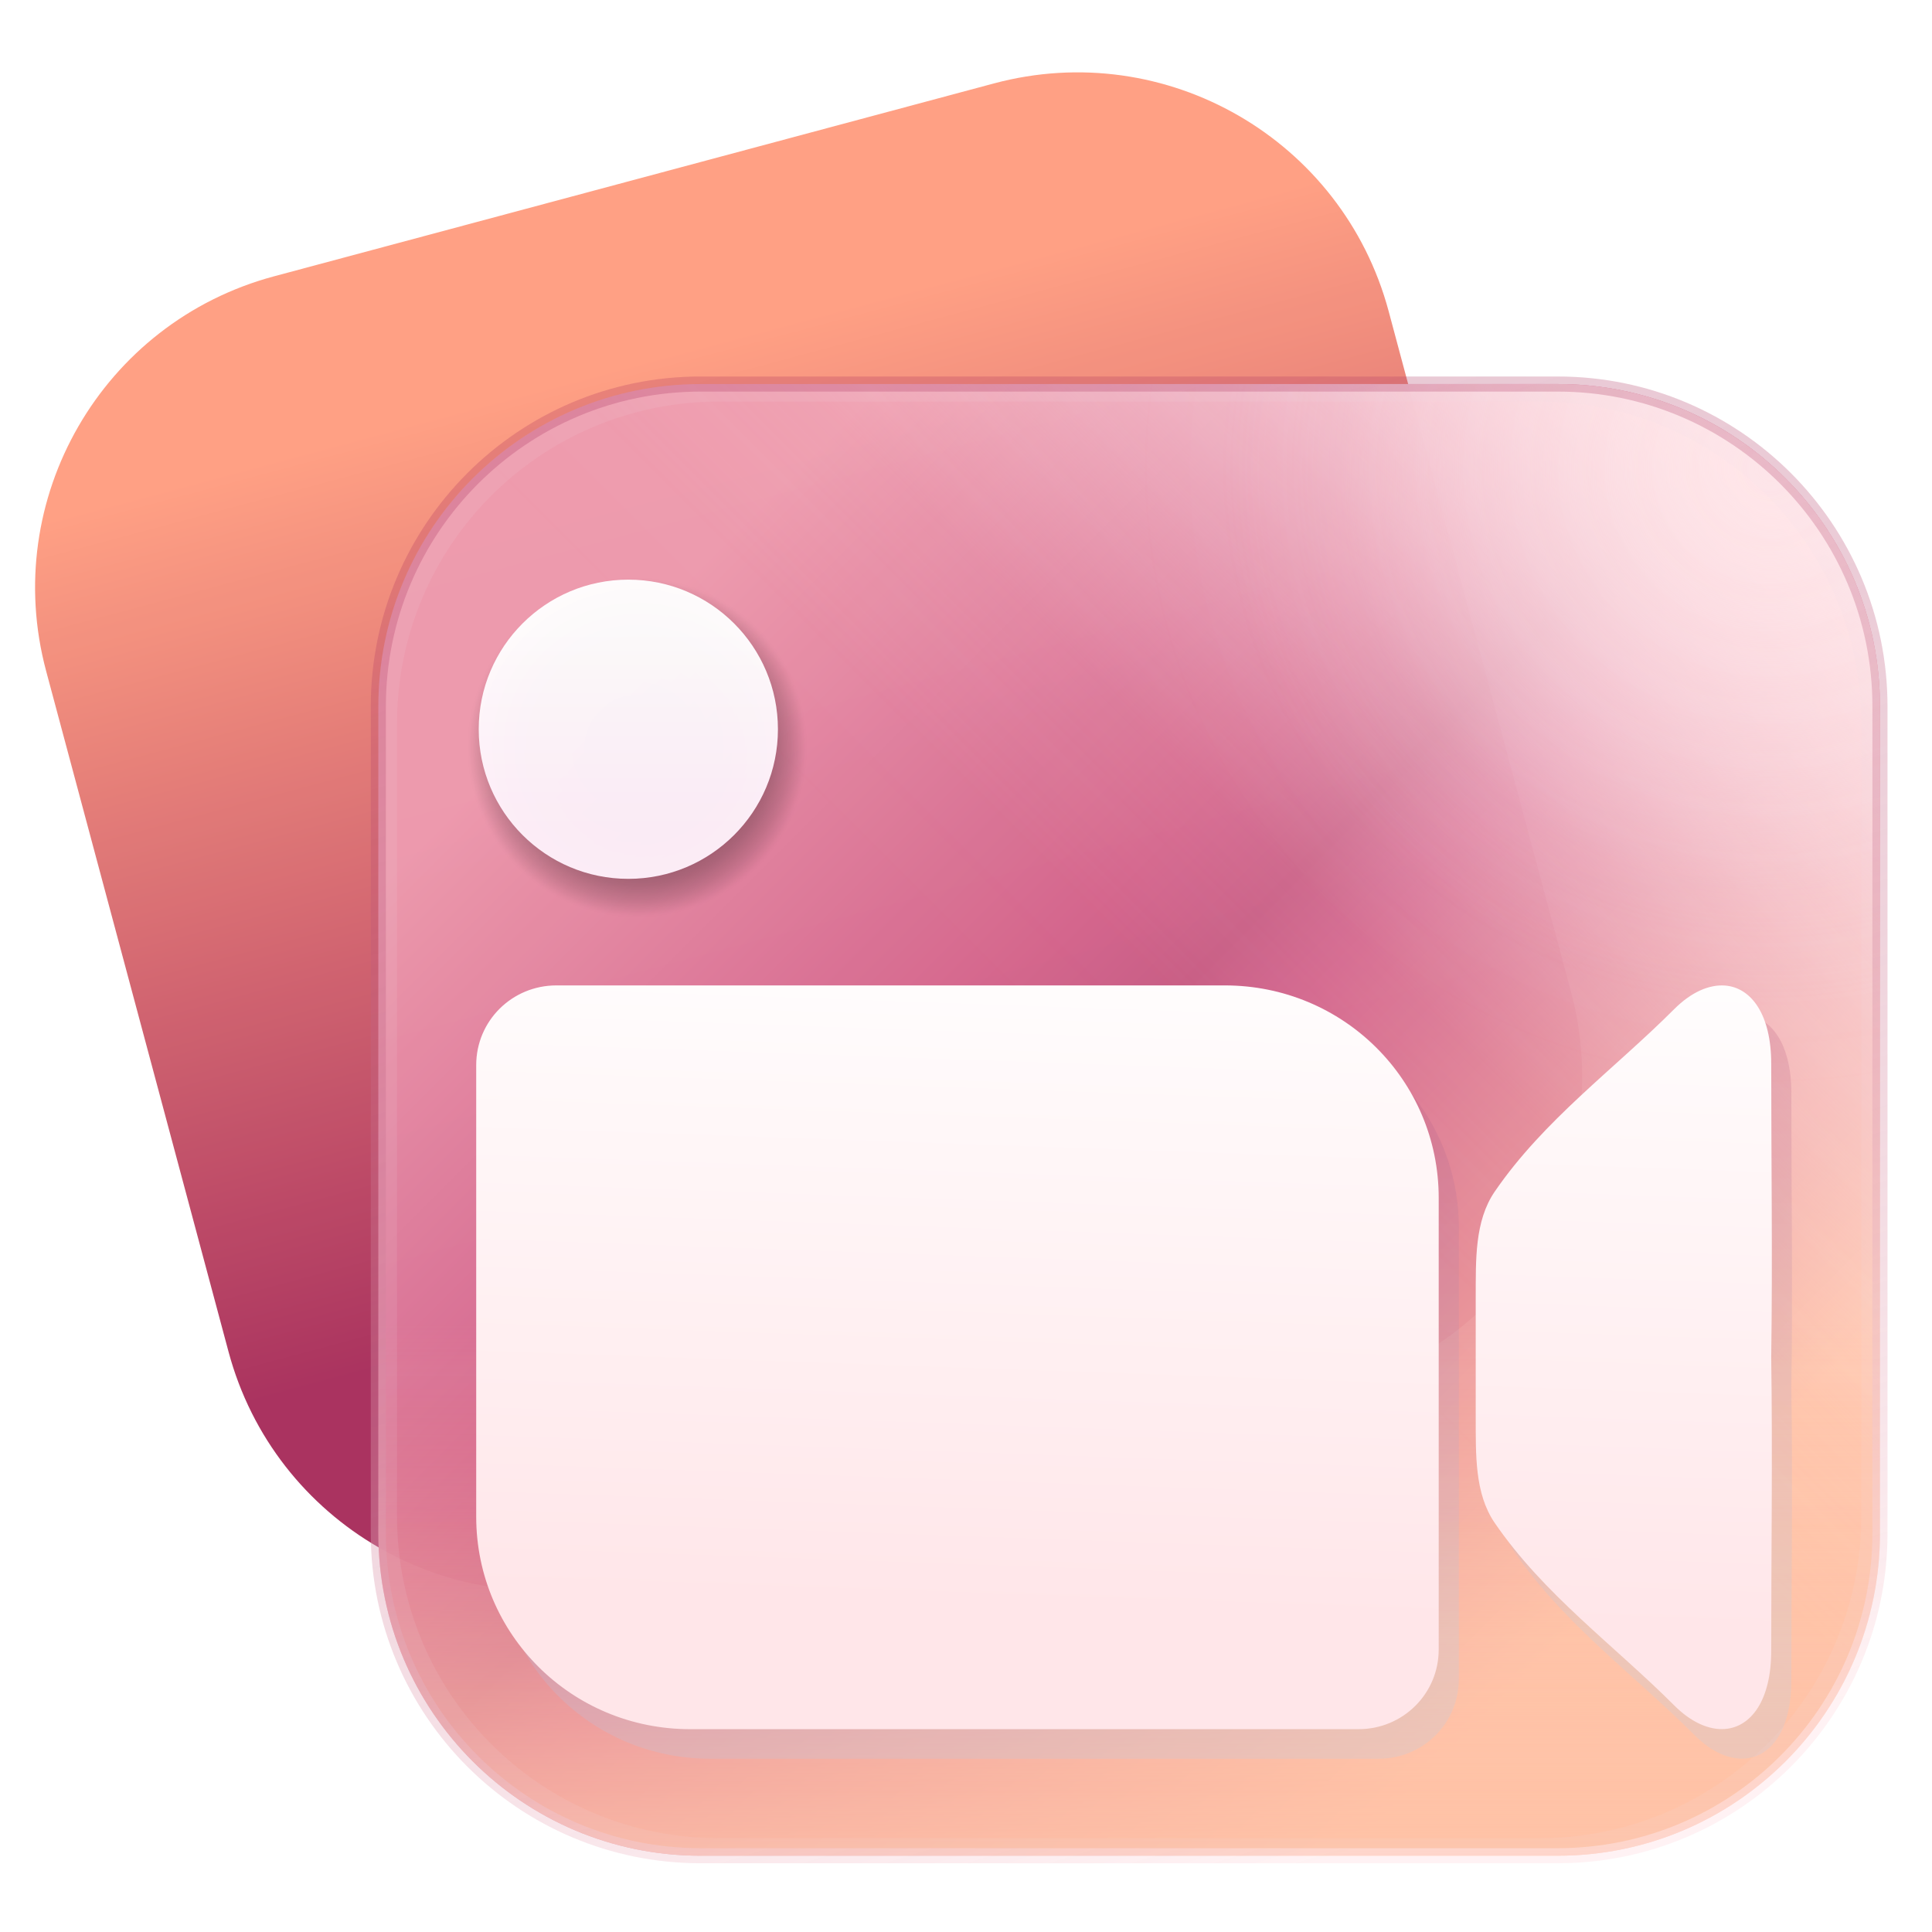
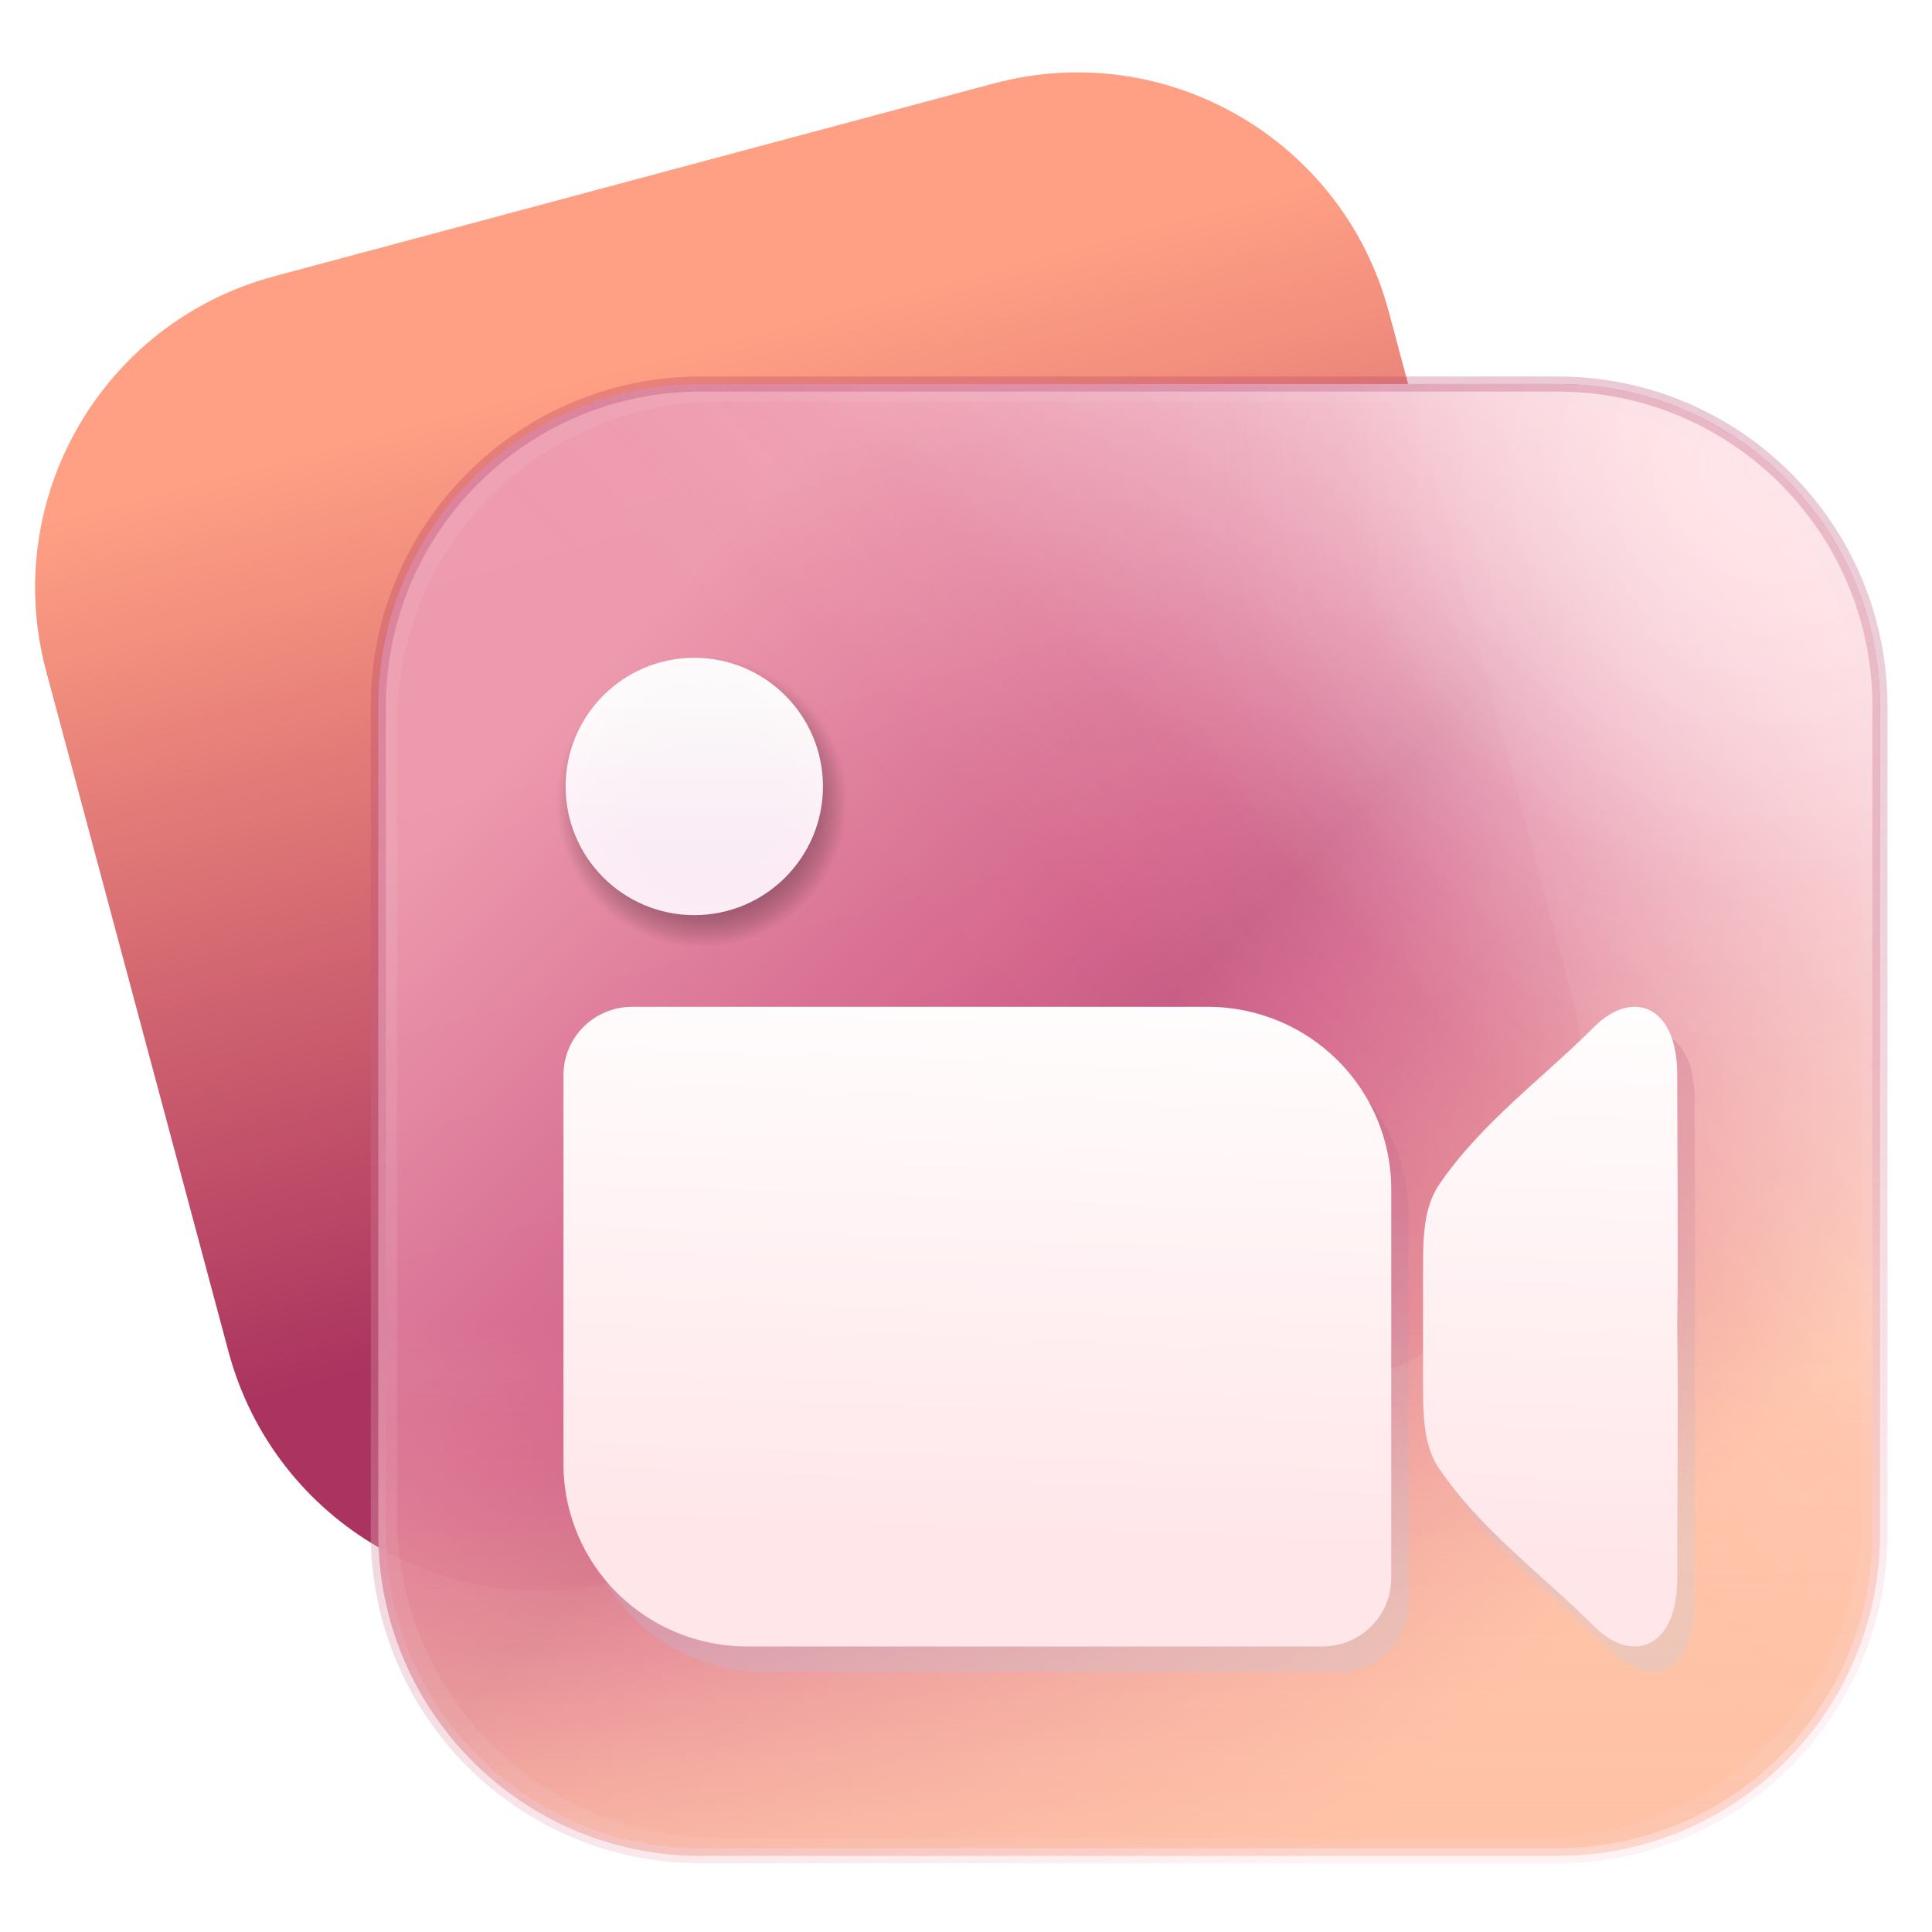
<svg xmlns="http://www.w3.org/2000/svg" xmlns:xlink="http://www.w3.org/1999/xlink" width="64" height="64" viewBox="0 0 64 64" role="img" aria-labelledby="video-title" version="1.1" id="svg28">
  <defs id="defs21">
    <linearGradient id="linearGradient31" x1="30" y1="22" x2="44" y2="54" gradientUnits="userSpaceOnUse">
      <stop stop-color="#ffffff" id="stop30" offset="0" style="stop-color:#a72b59;stop-opacity:0.5;" />
      <stop offset="1" stop-color="#ffe6e9" id="stop31" />
    </linearGradient>
    <linearGradient id="linearGradient41">
      <stop style="stop-color:#a72b59;stop-opacity:1;" offset="0" id="stop40" />
      <stop style="stop-color:#a3d5fe;stop-opacity:1" offset="1" id="stop41" />
    </linearGradient>
    <linearGradient xlink:href="#video-linearGradient1151" id="video-linearGradient1153" x1="295.095" y1="488.875" x2="295.095" y2="448.583" gradientUnits="userSpaceOnUse" gradientTransform="matrix(0.7458151,0,0,0.7458151,-209.3382,-317.5251)" />
    <linearGradient id="video-linearGradient1151">
      <stop style="stop-color:#a72b59;stop-opacity:1" offset="0" id="stop1" />
      <stop style="stop-color:#ff9c7f;stop-opacity:1" offset="1" id="stop2" />
    </linearGradient>
    <linearGradient xlink:href="#video-linearGradient1159" id="video-linearGradient1161" x1="394.498" y1="375.786" x2="437.585" y2="418.873" gradientUnits="userSpaceOnUse" gradientTransform="matrix(0.7458151,0,0,0.7458151,-272.6424,-260.0009)" />
    <linearGradient id="video-linearGradient1159">
      <stop style="stop-color:#ed9baf;stop-opacity:1;" offset="0" id="stop3" />
      <stop style="stop-color:#d4668e;stop-opacity:1;" offset="0.379" id="stop4" />
      <stop style="stop-color:#c95e85;stop-opacity:1" offset="0.468" id="stop5" />
      <stop style="stop-color:#d4668e;stop-opacity:1;" offset="0.537" id="stop6" />
      <stop style="stop-color:#ffc2a6;stop-opacity:1" offset="1" id="stop7" />
    </linearGradient>
    <linearGradient xlink:href="#video-linearGradient1169" id="video-linearGradient1173" gradientUnits="userSpaceOnUse" x1="443.308" y1="369.799" x2="410.059" y2="403.047" gradientTransform="matrix(0.7458151,0,0,0.7458151,-272.6424,-260.0009)" />
    <linearGradient id="video-linearGradient1169">
      <stop style="stop-color:#ffe6e9;stop-opacity:1;" offset="0" id="stop8" />
      <stop style="stop-color:#ffe6e9;stop-opacity:0.094;" offset="0.57" id="stop9" />
      <stop style="stop-color:#ffe6e9;stop-opacity:0.047;" offset="0.655" id="stop10" />
      <stop style="stop-color:#ffe6e9;stop-opacity:0.01" offset="0.726" id="stop11" />
      <stop style="stop-color:#ffe6e9;stop-opacity:0" offset="0.859" id="stop12" />
      <stop style="stop-color:#ffe6e9;stop-opacity:0;" offset="1" id="stop13" />
    </linearGradient>
    <linearGradient xlink:href="#video-linearGradient1215" id="video-linearGradient1221" gradientUnits="userSpaceOnUse" x1="415.046" y1="434.05" x2="415.046" y2="407.415" gradientTransform="matrix(0.7458151,0,0,0.7458151,-272.6424,-260.0009)" />
    <linearGradient id="video-linearGradient1215">
      <stop style="stop-color:#ffc2a6;stop-opacity:1;" offset="0" id="stop14" />
      <stop style="stop-color:#ffc2a6;stop-opacity:0.165;" offset="0.726" id="stop15" />
      <stop style="stop-color:#ffc2a6;stop-opacity:0.122;" offset="0.787" id="stop16" />
      <stop style="stop-color:#ffc2a6;stop-opacity:0.086;" offset="0.846" id="stop17" />
      <stop style="stop-color:#ffc2a6;stop-opacity:0.059;" offset="0.917" id="stop18" />
      <stop style="stop-color:#ffc2a6;stop-opacity:0;" offset="1" id="stop19" />
    </linearGradient>
    <radialGradient xlink:href="#video-linearGradient1169" id="video-radialGradient1233" cx="444.192" cy="368.845" fx="444.192" fy="368.845" r="33.348" gradientTransform="matrix(0.7458151,0,0,0.7309461,-272.6424,-254.0778)" gradientUnits="userSpaceOnUse" />
    <linearGradient id="video-glyph-fill" x1="30" y1="22" x2="44" y2="54" gradientUnits="userSpaceOnUse">
      <stop stop-color="#ffffff" id="stop20" />
      <stop offset="1" stop-color="#ffe6e9" id="stop21" />
    </linearGradient>
    <linearGradient xlink:href="#linearGradient31" id="linearGradient36" x1="29.991" y1="12.85" x2="44.817" y2="61.346" gradientUnits="userSpaceOnUse" />
-     <linearGradient xlink:href="#linearGradient41" id="linearGradient1-3" gradientUnits="userSpaceOnUse" gradientTransform="matrix(2.018748,0,0,2.027868,-4.40281,-529.9441)" x1="17.57" y1="276.583" x2="17.57" y2="288.017" />
-     <linearGradient xlink:href="#video-glyph-fill" id="linearGradient40" gradientUnits="userSpaceOnUse" gradientTransform="matrix(2.018748,0,0,2.027868,-5.069847,-530.923)" x1="17.77" y1="276.587" x2="17.371" y2="288.014" />
+     <linearGradient xlink:href="#linearGradient41" id="linearGradient1-3" gradientUnits="userSpaceOnUse" gradientTransform="matrix(1.736211,0,0,1.744055,1.311245,-450.4985)" x1="17.57" y1="276.583" x2="17.57" y2="288.017" />
+     <linearGradient xlink:href="#video-glyph-fill" id="linearGradient40" gradientUnits="userSpaceOnUse" gradientTransform="matrix(1.736211,0,0,1.744055,0.7375639,-451.3404)" x1="17.77" y1="276.587" x2="17.371" y2="288.014" />
    <radialGradient xlink:href="#image-linearGradient863" id="image-radialGradient865" cx="595.25" cy="180.836" fx="595.25" fy="180.836" r="10.553" gradientUnits="userSpaceOnUse" gradientTransform="matrix(0.5354655,0,0,0.5354655,-328.0853,-67.18109)" />
    <linearGradient id="image-linearGradient863">
      <stop style="stop-color:#000000;stop-opacity:1;" offset="0" id="stop20-8" />
      <stop style="stop-color:#000000;stop-opacity:0.91;" offset="0.568" id="stop21-7" />
      <stop style="stop-color:#000000;stop-opacity:0.776;" offset="0.674" id="stop22" />
      <stop style="stop-color:#000000;stop-opacity:0.631;" offset="0.77" id="stop23" />
      <stop style="stop-color:#000000;stop-opacity:0.553;" offset="0.81" id="stop24" />
      <stop style="stop-color:#000000;stop-opacity:0.31;" offset="0.899" id="stop25" />
      <stop style="stop-color:#000000;stop-opacity:0.016;" offset="0.986" id="stop26" />
      <stop style="stop-color:#000000;stop-opacity:0;" offset="1" id="stop27" />
    </linearGradient>
    <linearGradient xlink:href="#image-linearGradient1246" id="image-linearGradient1248" x1="316.249" y1="376.943" x2="316.249" y2="368.16" gradientUnits="userSpaceOnUse" gradientTransform="matrix(0.7458151,0,0,0.7458151,-245.3449,-248.8289)" />
    <linearGradient id="image-linearGradient1246">
      <stop style="stop-color:#fff1fb;stop-opacity:1;" offset="0" id="stop28" />
      <stop style="stop-color:#ffffff;stop-opacity:1" offset="1" id="stop29" />
    </linearGradient>
  </defs>
  <rect style="opacity:0.96;fill:url(#video-linearGradient1153);fill-opacity:1;stroke:none;stroke-width:0.97;stroke-linecap:square;stroke-opacity:1" width="46.042" height="44.697" x="-4.277" y="11.191" rx="10.676" ry="10.676" transform="rotate(-15)" id="rect21" />
  <rect style="opacity:0.96;fill:url(#video-linearGradient1161);fill-opacity:1;stroke:none;stroke-width:0.97;stroke-linecap:square" width="49.743" height="48.751" x="12.533" y="12.722" rx="10.676" ry="10.676" id="rect22" />
  <rect style="opacity:0.96;fill:url(#video-linearGradient1173);fill-opacity:1;stroke:none;stroke-width:0.97;stroke-linecap:square" width="49.743" height="48.751" x="12.533" y="12.722" rx="10.676" ry="10.676" id="rect23" />
  <rect style="opacity:0.96;fill:url(#video-linearGradient1221);fill-opacity:1;stroke:none;stroke-width:0.97;stroke-linecap:square" width="49.743" height="48.751" x="12.533" y="12.722" rx="10.676" ry="10.676" id="rect24" />
  <rect style="opacity:0.96;fill:url(#video-radialGradient1233);fill-opacity:1;stroke:none;stroke-width:0.97;stroke-linecap:square" width="49.743" height="48.751" x="12.533" y="12.722" rx="10.676" ry="10.676" id="rect25" />
-   <path style="opacity:0.18;fill:url(#linearGradient1-3);fill-opacity:1;stroke-width:1.229" d="m 19.098,33.622 c -1.472,0 -2.656,1.177 -2.656,2.639 v 4.401 5.279 5.279 c 0,3.9 3.16,7.04 7.085,7.04 h 8.857 8.857 4.429 c 1.472,0 2.656,-1.177 2.656,-2.639 V 51.219 45.941 40.662 c 0,-3.9 -3.16,-7.04 -7.085,-7.04 h -8.857 -8.857 z m 38.708,0.004 c -0.521,-0.037 -1.114,0.216 -1.679,0.782 -1.987,1.989 -4.316,3.667 -5.945,6.044 -0.671,0.979 -0.625,2.275 -0.63,3.493 -0.003,0.669 0.004,1.335 0,1.995 0.004,0.66 -0.003,1.326 0,1.995 0.005,1.219 -0.041,2.515 0.63,3.493 1.629,2.377 3.958,4.055 5.945,6.044 0.565,0.566 1.158,0.821 1.679,0.782 0.868,-0.065 1.535,-0.95 1.535,-2.591 0,-3.213 0.047,-6.465 0,-9.723 0.047,-3.257 0,-6.509 0,-9.723 0,-1.641 -0.667,-2.527 -1.535,-2.591 z" id="path8-5" />
+   <path style="opacity:0.18;fill:url(#linearGradient1-3);fill-opacity:1;stroke-width:1.057" d="m 21.523,34.193 c -1.266,0 -2.284,1.012 -2.284,2.27 v 3.785 4.54 4.54 c 0,3.354 2.717,6.055 6.093,6.055 h 7.618 7.618 3.809 c 1.266,0 2.284,-1.012 2.284,-2.27 v -3.785 -4.54 -4.54 c 0,-3.354 -2.717,-6.055 -6.093,-6.055 h -7.618 -7.618 z m 33.291,0.004 c -0.448,-0.032 -0.958,0.186 -1.444,0.673 -1.709,1.71 -3.712,3.154 -5.113,5.198 -0.577,0.842 -0.537,1.956 -0.542,3.005 -0.003,0.575 0.003,1.148 0,1.715 0.003,0.568 -0.003,1.14 0,1.715 0.004,1.048 -0.035,2.163 0.542,3.005 1.401,2.044 3.404,3.488 5.113,5.198 0.486,0.486 0.996,0.706 1.444,0.673 0.747,-0.056 1.32,-0.817 1.32,-2.229 0,-2.764 0.04,-5.56 0,-8.362 0.04,-2.802 0,-5.598 0,-8.362 0,-1.412 -0.574,-2.173 -1.32,-2.229 z" id="path8-5" />
  <path style="opacity:0.96;fill:#ebdee7;fill-opacity:0.12;stroke:none;stroke-width:0.97;stroke-linecap:square" d="m 23.209,12.723 c -5.914,0 -10.676,4.761 -10.676,10.676 v 27.399 c 0,5.914 4.761,10.676 10.676,10.676 H 51.599 c 5.914,0 10.676,-4.761 10.676,-10.676 V 23.399 c 0,-5.914 -4.761,-10.676 -10.676,-10.676 z m 0.618,0.58 h 27.155 c 5.914,0 10.676,4.761 10.676,10.676 v 26.239 c 0,5.914 -4.761,10.676 -10.676,10.676 h -27.155 c -5.914,0 -10.676,-4.761 -10.676,-10.676 V 23.978 c 0,-5.914 4.761,-10.676 10.676,-10.676 z" id="path25" />
  <g id="g28" />
  <rect style="opacity:0.5;fill:none;fill-opacity:1;stroke:url(#linearGradient36);stroke-width:0.5;stroke-linecap:square;stroke-opacity:1;stroke-dasharray:none;stroke-linejoin:round" width="49.743" height="48.751" x="12.533" y="12.722" rx="10.676" ry="10.676" id="rect35" />
-   <path style="fill:url(#linearGradient40);stroke-width:1.229" d="m 18.431,32.643 c -1.472,0 -2.656,1.177 -2.656,2.639 v 4.401 5.279 5.279 c 0,3.9 3.16,7.04 7.085,7.04 h 8.857 8.857 4.429 c 1.472,0 2.656,-1.177 2.656,-2.639 V 50.24 44.962 39.683 c 0,-3.9 -3.16,-7.04 -7.085,-7.04 H 31.717 22.86 Z m 38.708,0.004 c -0.521,-0.037 -1.114,0.216 -1.679,0.782 -1.987,1.989 -4.316,3.667 -5.945,6.044 -0.671,0.979 -0.625,2.275 -0.63,3.493 -0.003,0.669 0.004,1.335 0,1.995 0.004,0.66 -0.003,1.326 0,1.995 0.005,1.219 -0.041,2.515 0.63,3.493 1.629,2.377 3.958,4.055 5.945,6.044 0.565,0.566 1.158,0.821 1.679,0.782 0.868,-0.065 1.535,-0.95 1.535,-2.591 0,-3.213 0.047,-6.465 0,-9.723 0.047,-3.257 0,-6.509 0,-9.723 0,-1.641 -0.667,-2.527 -1.535,-2.591 z" id="path39" />
-   <g id="g41" transform="translate(30.45714,-4.887763)">
+   <path style="fill:url(#linearGradient40);stroke-width:1.057" d="m 20.949,33.351 c -1.266,0 -2.284,1.012 -2.284,2.27 v 3.785 4.54 4.54 c 0,3.354 2.717,6.055 6.093,6.055 h 7.618 7.618 3.809 c 1.266,0 2.284,-1.012 2.284,-2.27 v -3.785 -4.54 -4.54 c 0,-3.354 -2.717,-6.055 -6.093,-6.055 h -7.618 -7.618 z m 33.291,0.004 c -0.448,-0.032 -0.958,0.186 -1.444,0.673 -1.709,1.71 -3.712,3.154 -5.113,5.198 -0.577,0.842 -0.537,1.956 -0.542,3.005 -0.003,0.575 0.003,1.148 0,1.715 0.003,0.568 -0.003,1.14 0,1.715 0.004,1.048 -0.035,2.163 0.542,3.005 1.401,2.044 3.404,3.488 5.113,5.198 0.486,0.486 0.996,0.706 1.444,0.673 0.747,-0.056 1.32,-0.817 1.32,-2.229 0,-2.764 0.04,-5.56 0,-8.362 0.04,-2.802 0,-5.598 0,-8.362 0,-1.412 -0.574,-2.173 -1.32,-2.229 z" id="path39" />
+   <g id="g41" transform="matrix(0.8600435,0,0,0.8600435,31.29231,1.072741)">
    <circle style="opacity:0.422;fill:url(#image-radialGradient865);fill-opacity:1;stroke:none;stroke-width:0.857;stroke-linecap:square" cx="-9.349" cy="29.651" r="5.651" id="circle37" />
    <circle style="opacity:0.96;fill:url(#image-linearGradient1248);fill-opacity:1;stroke:none;stroke-width:1.003;stroke-linecap:square;stroke-opacity:1" cx="-9.643" cy="29.045" r="4.956" id="circle38" />
  </g>
</svg>
